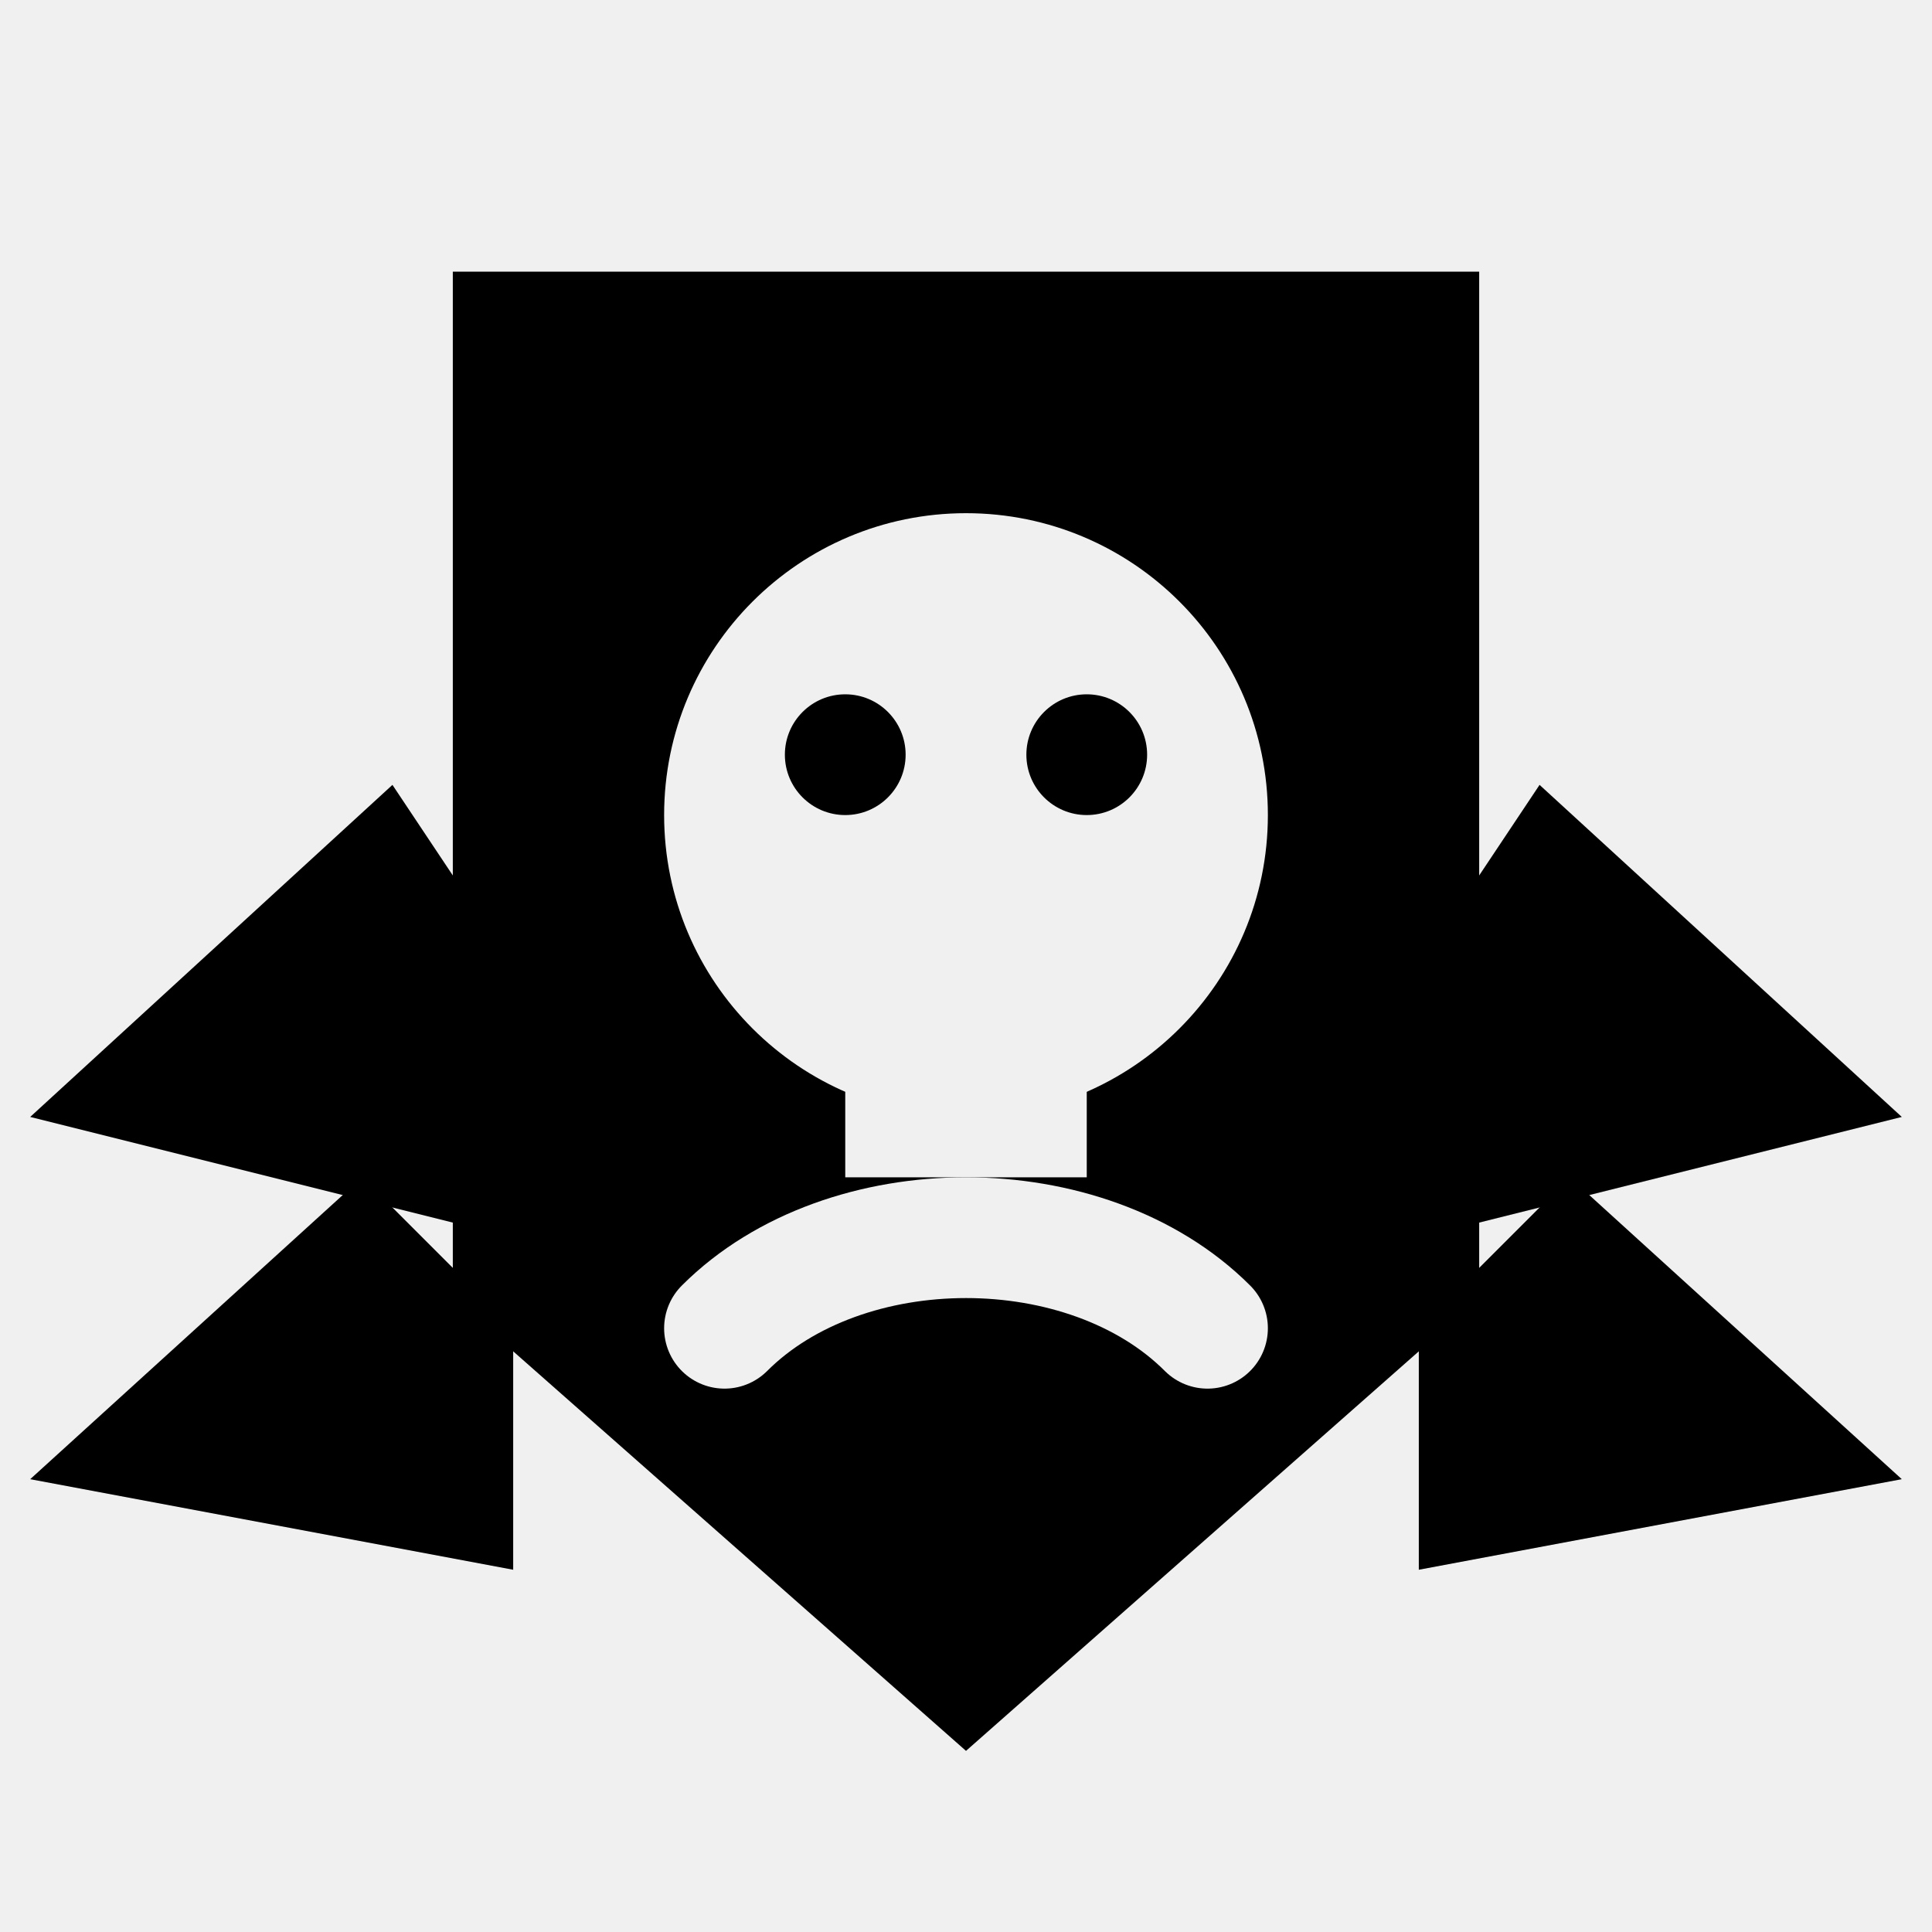
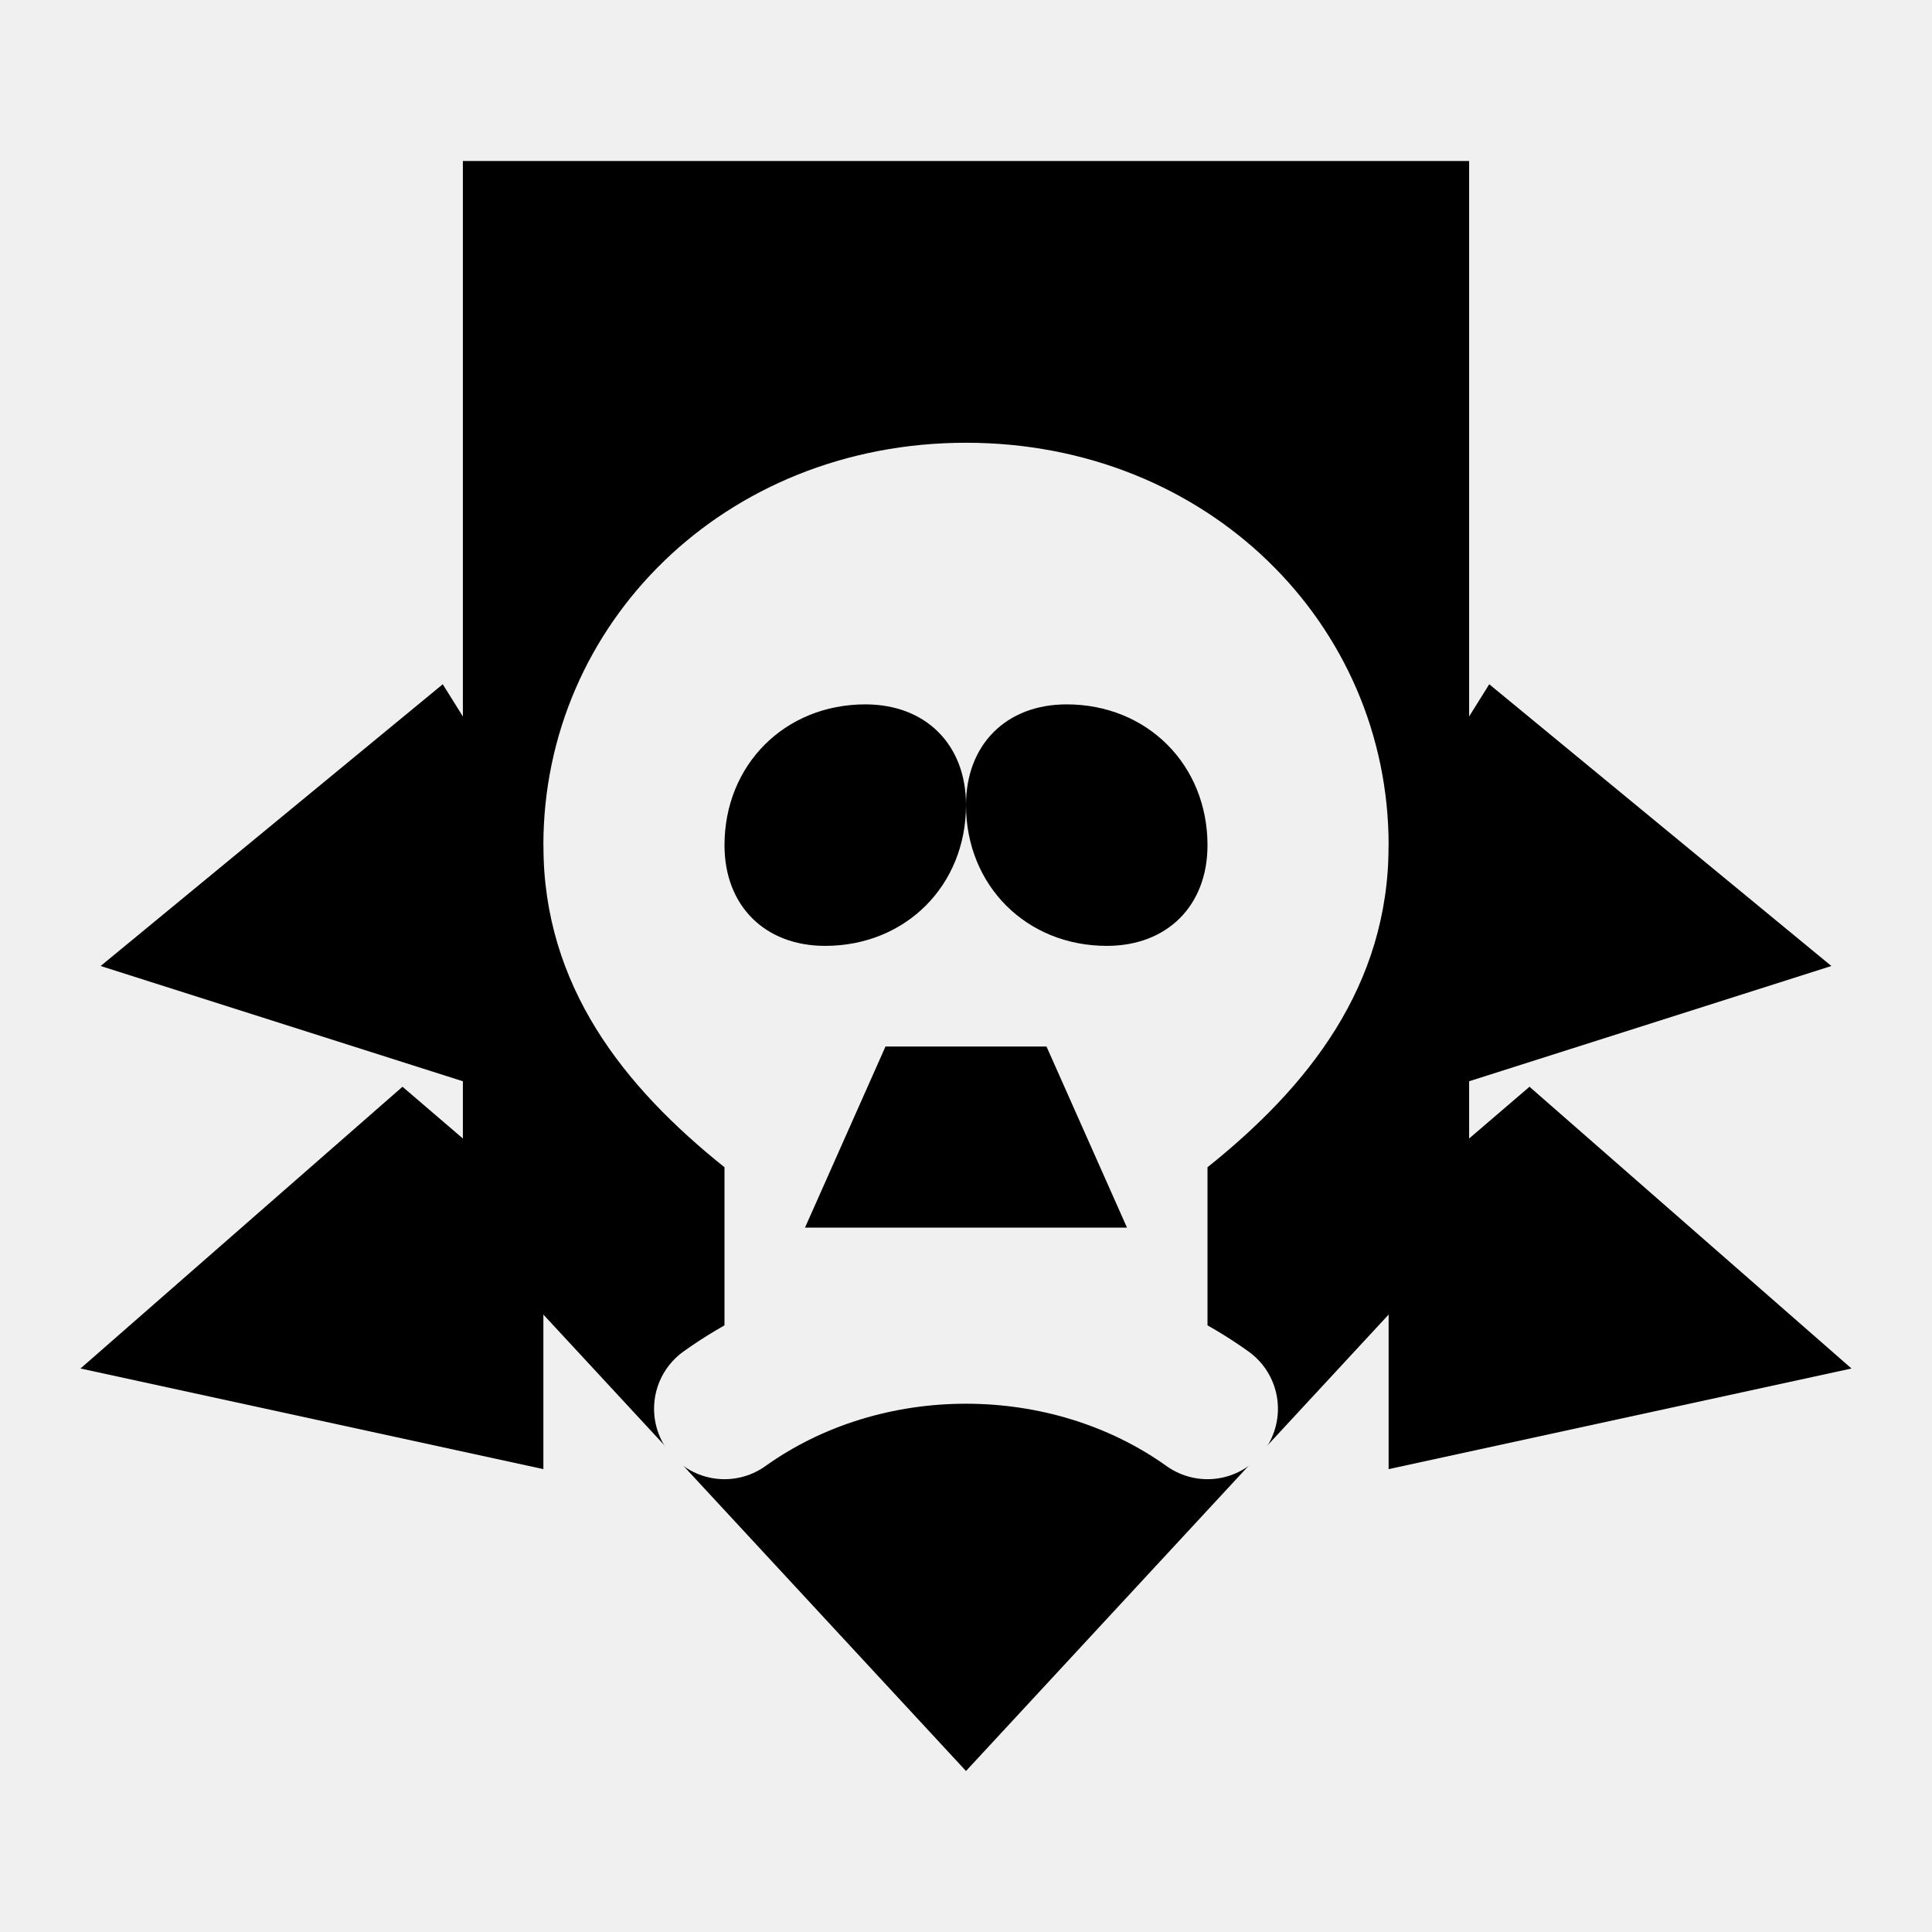
- <svg xmlns="http://www.w3.org/2000/svg" viewBox="0 0 64 64">
-   <mask id="m">
-     <rect width="64" height="64" fill="#fff" />
-     <circle cx="32" cy="27" r="10" fill="#000" />
-     <circle cx="28" cy="25" r="2" fill="#fff" />
-     <circle cx="36" cy="25" r="2" fill="#fff" />
-     <path d="M28 33h8v6h-8z" fill="#000" />
-     <path d="M24 44c4-4 12-4 16 0" fill="none" stroke="#000" stroke-width="4" stroke-linecap="round" />
+ <svg xmlns="http://www.w3.org/2000/svg" viewBox="0 0 96 96">
+   <mask id="difficulty-mask">
+     <rect width="96" height="96" fill="#fff" />
+     <path fill="#000" d="M48 22c-12 0-21 9-21 20 0 7 4 12 9 16v9h24v-9c5-4 9-9 9-16 0-11-9-20-21-20Z" />
+     <path fill="#fff" d="M36 42c0-4 3-7 7-7 3 0 5 2 5 5 0 4-3 7-7 7-3 0-5-2-5-5Zm24 0c0-4-3-7-7-7-3 0-5 2-5 5 0 4 3 7 7 7 3 0 5-2 5-5Z" />
+     <path fill="#fff" d="M44 52h8l4 9H40l4-9Z" />
+     <path d="M36 70c7-5 17-5 24 0" fill="none" stroke="#000" stroke-width="7" stroke-linecap="round" />
  </mask>
-   <path d="M15 9h34v34L32 58 15 43V9Z" mask="url(#m)" />
-   <path d="M13 26 1 37l16 4v-9l-4-6Zm38 0 12 11-16 4v-9l4-6Z" />
-   <path d="M12 39 1 49l16 3v-8l-5-5Zm40 0 11 10-16 3v-8l5-5Z" />
+   <path d="M23 8h50v53L48 88 23 61V8Z" mask="url(#difficulty-mask)" />
+   <path d="M31 14h34v6H31z" />
+   <path d="M22 34 5 48l22 7v-13l-5-8Zm52 0 17 14-22 7v-13l5-8Z" />
+   <path d="M20 54 4 68l23 5V60l-7-6Zm56 0 16 14-23 5V60l7-6Z" />
</svg>
